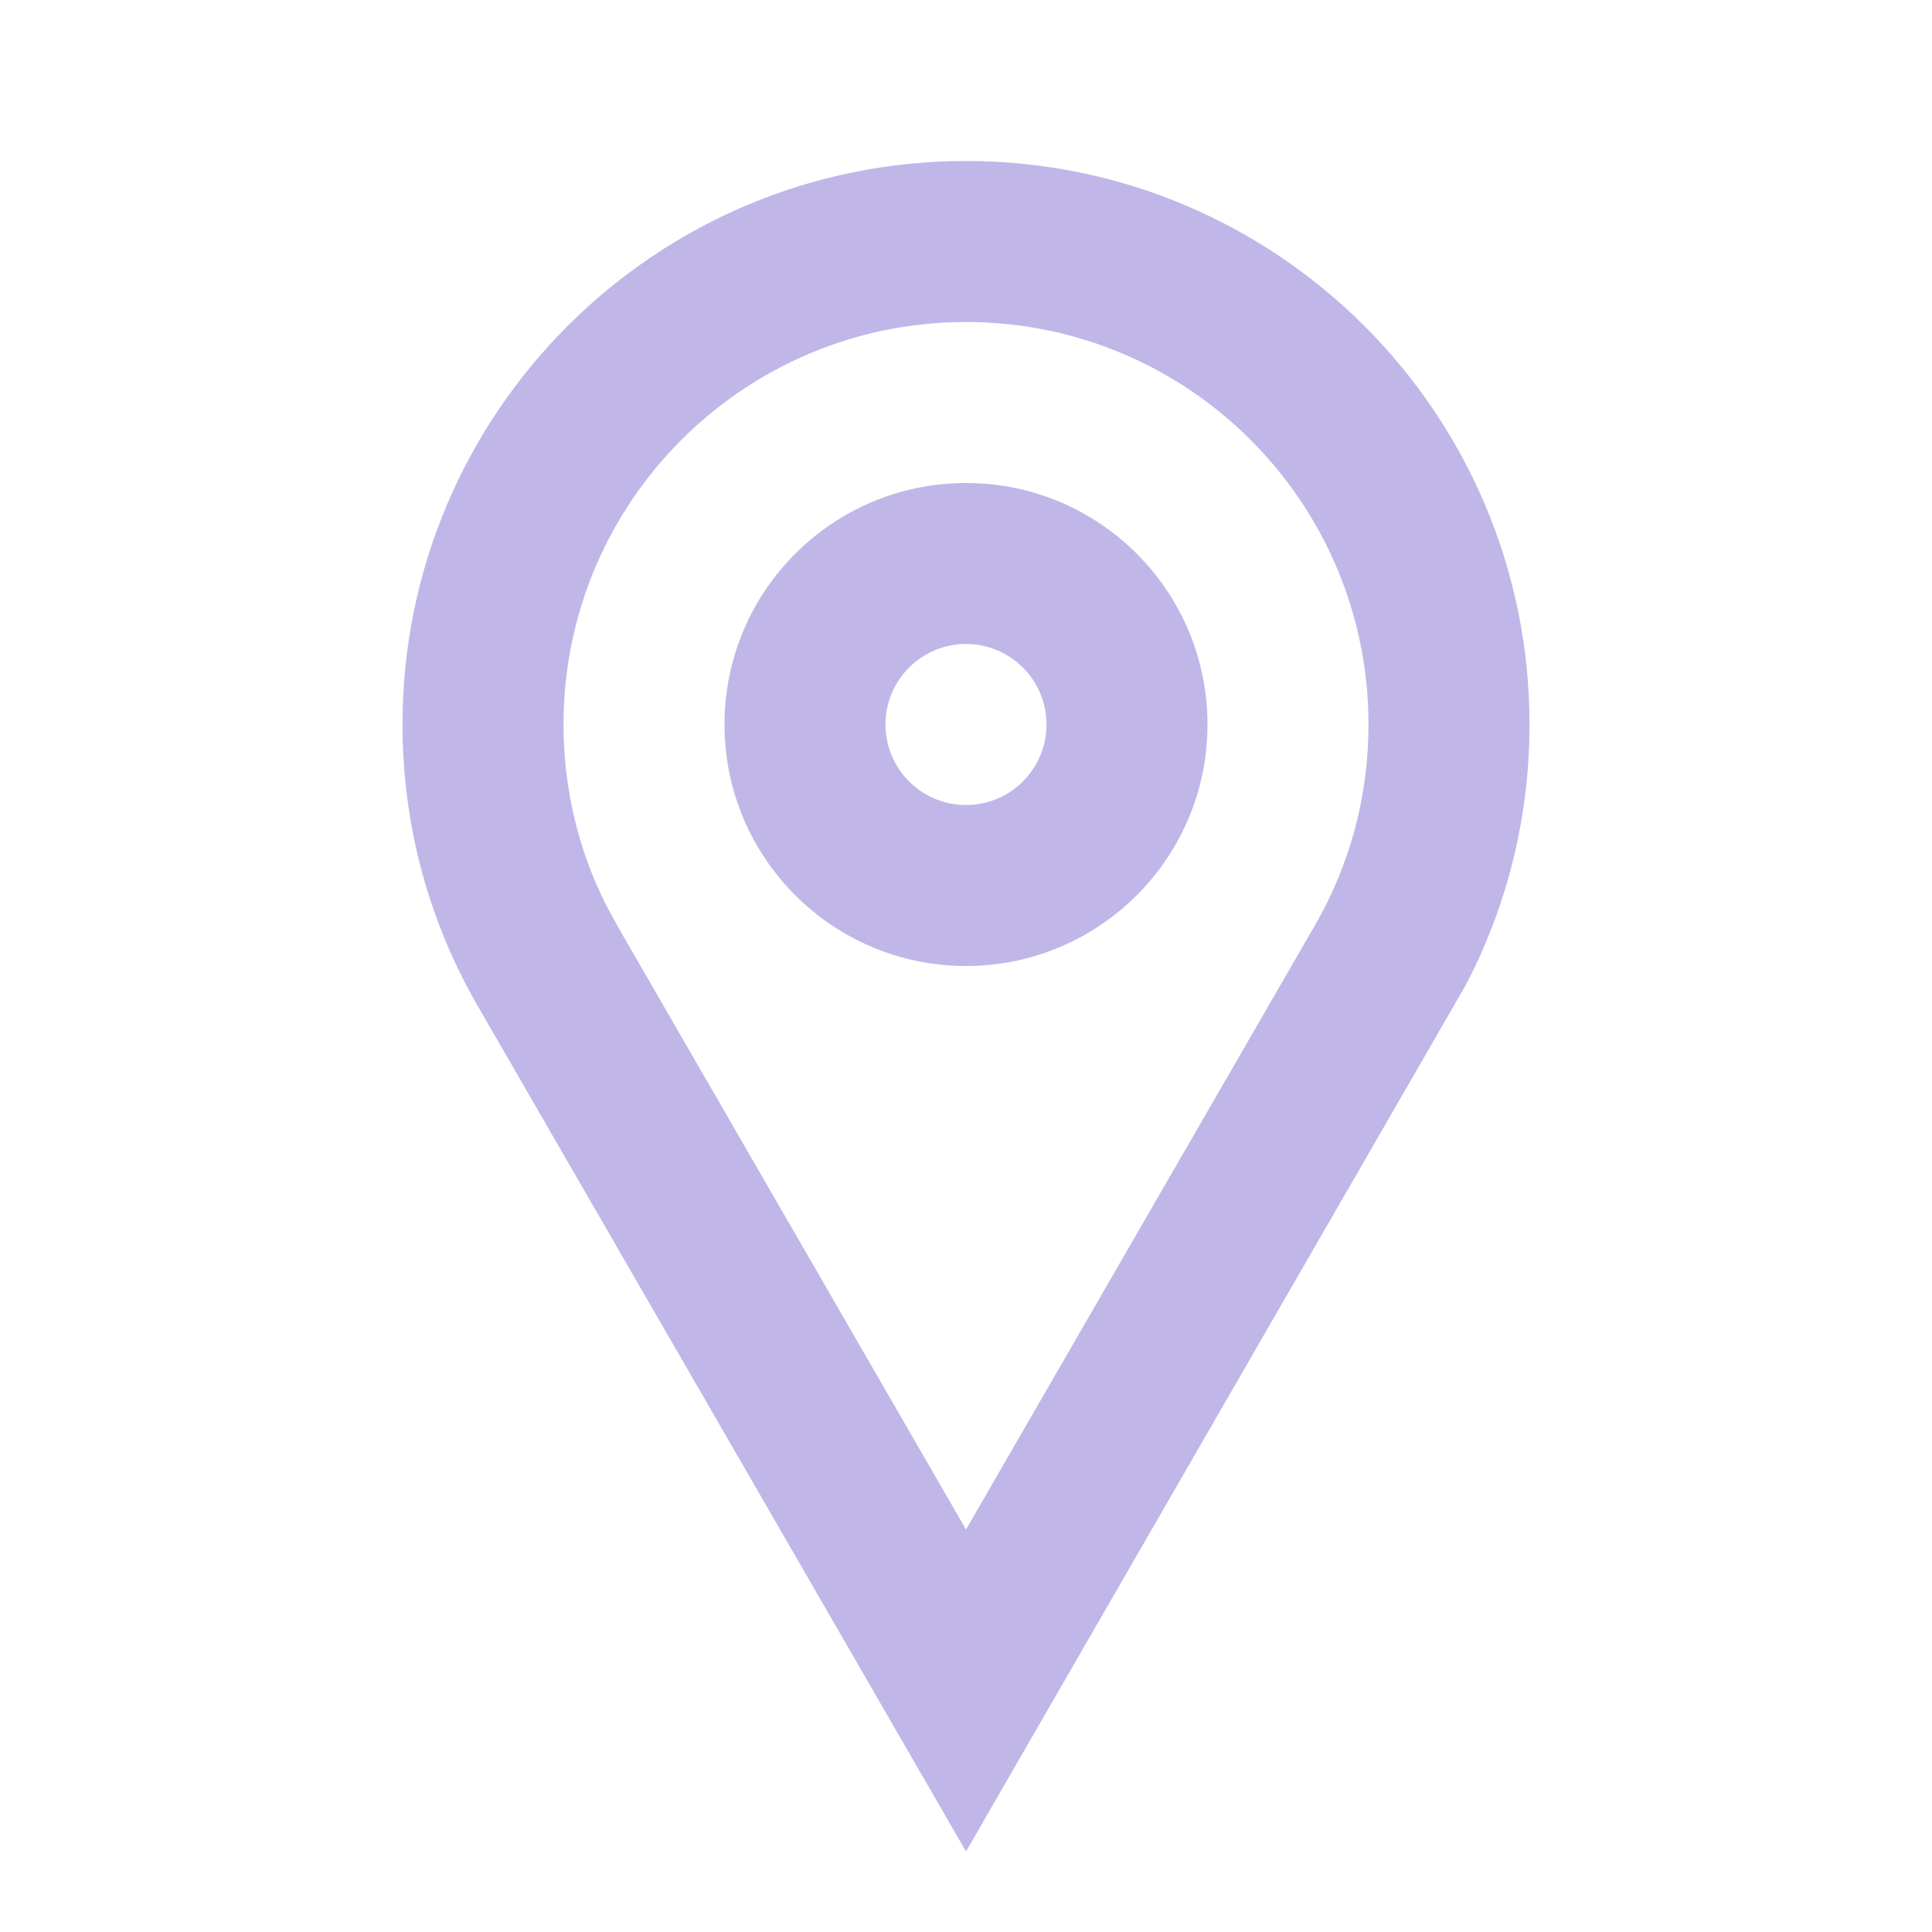
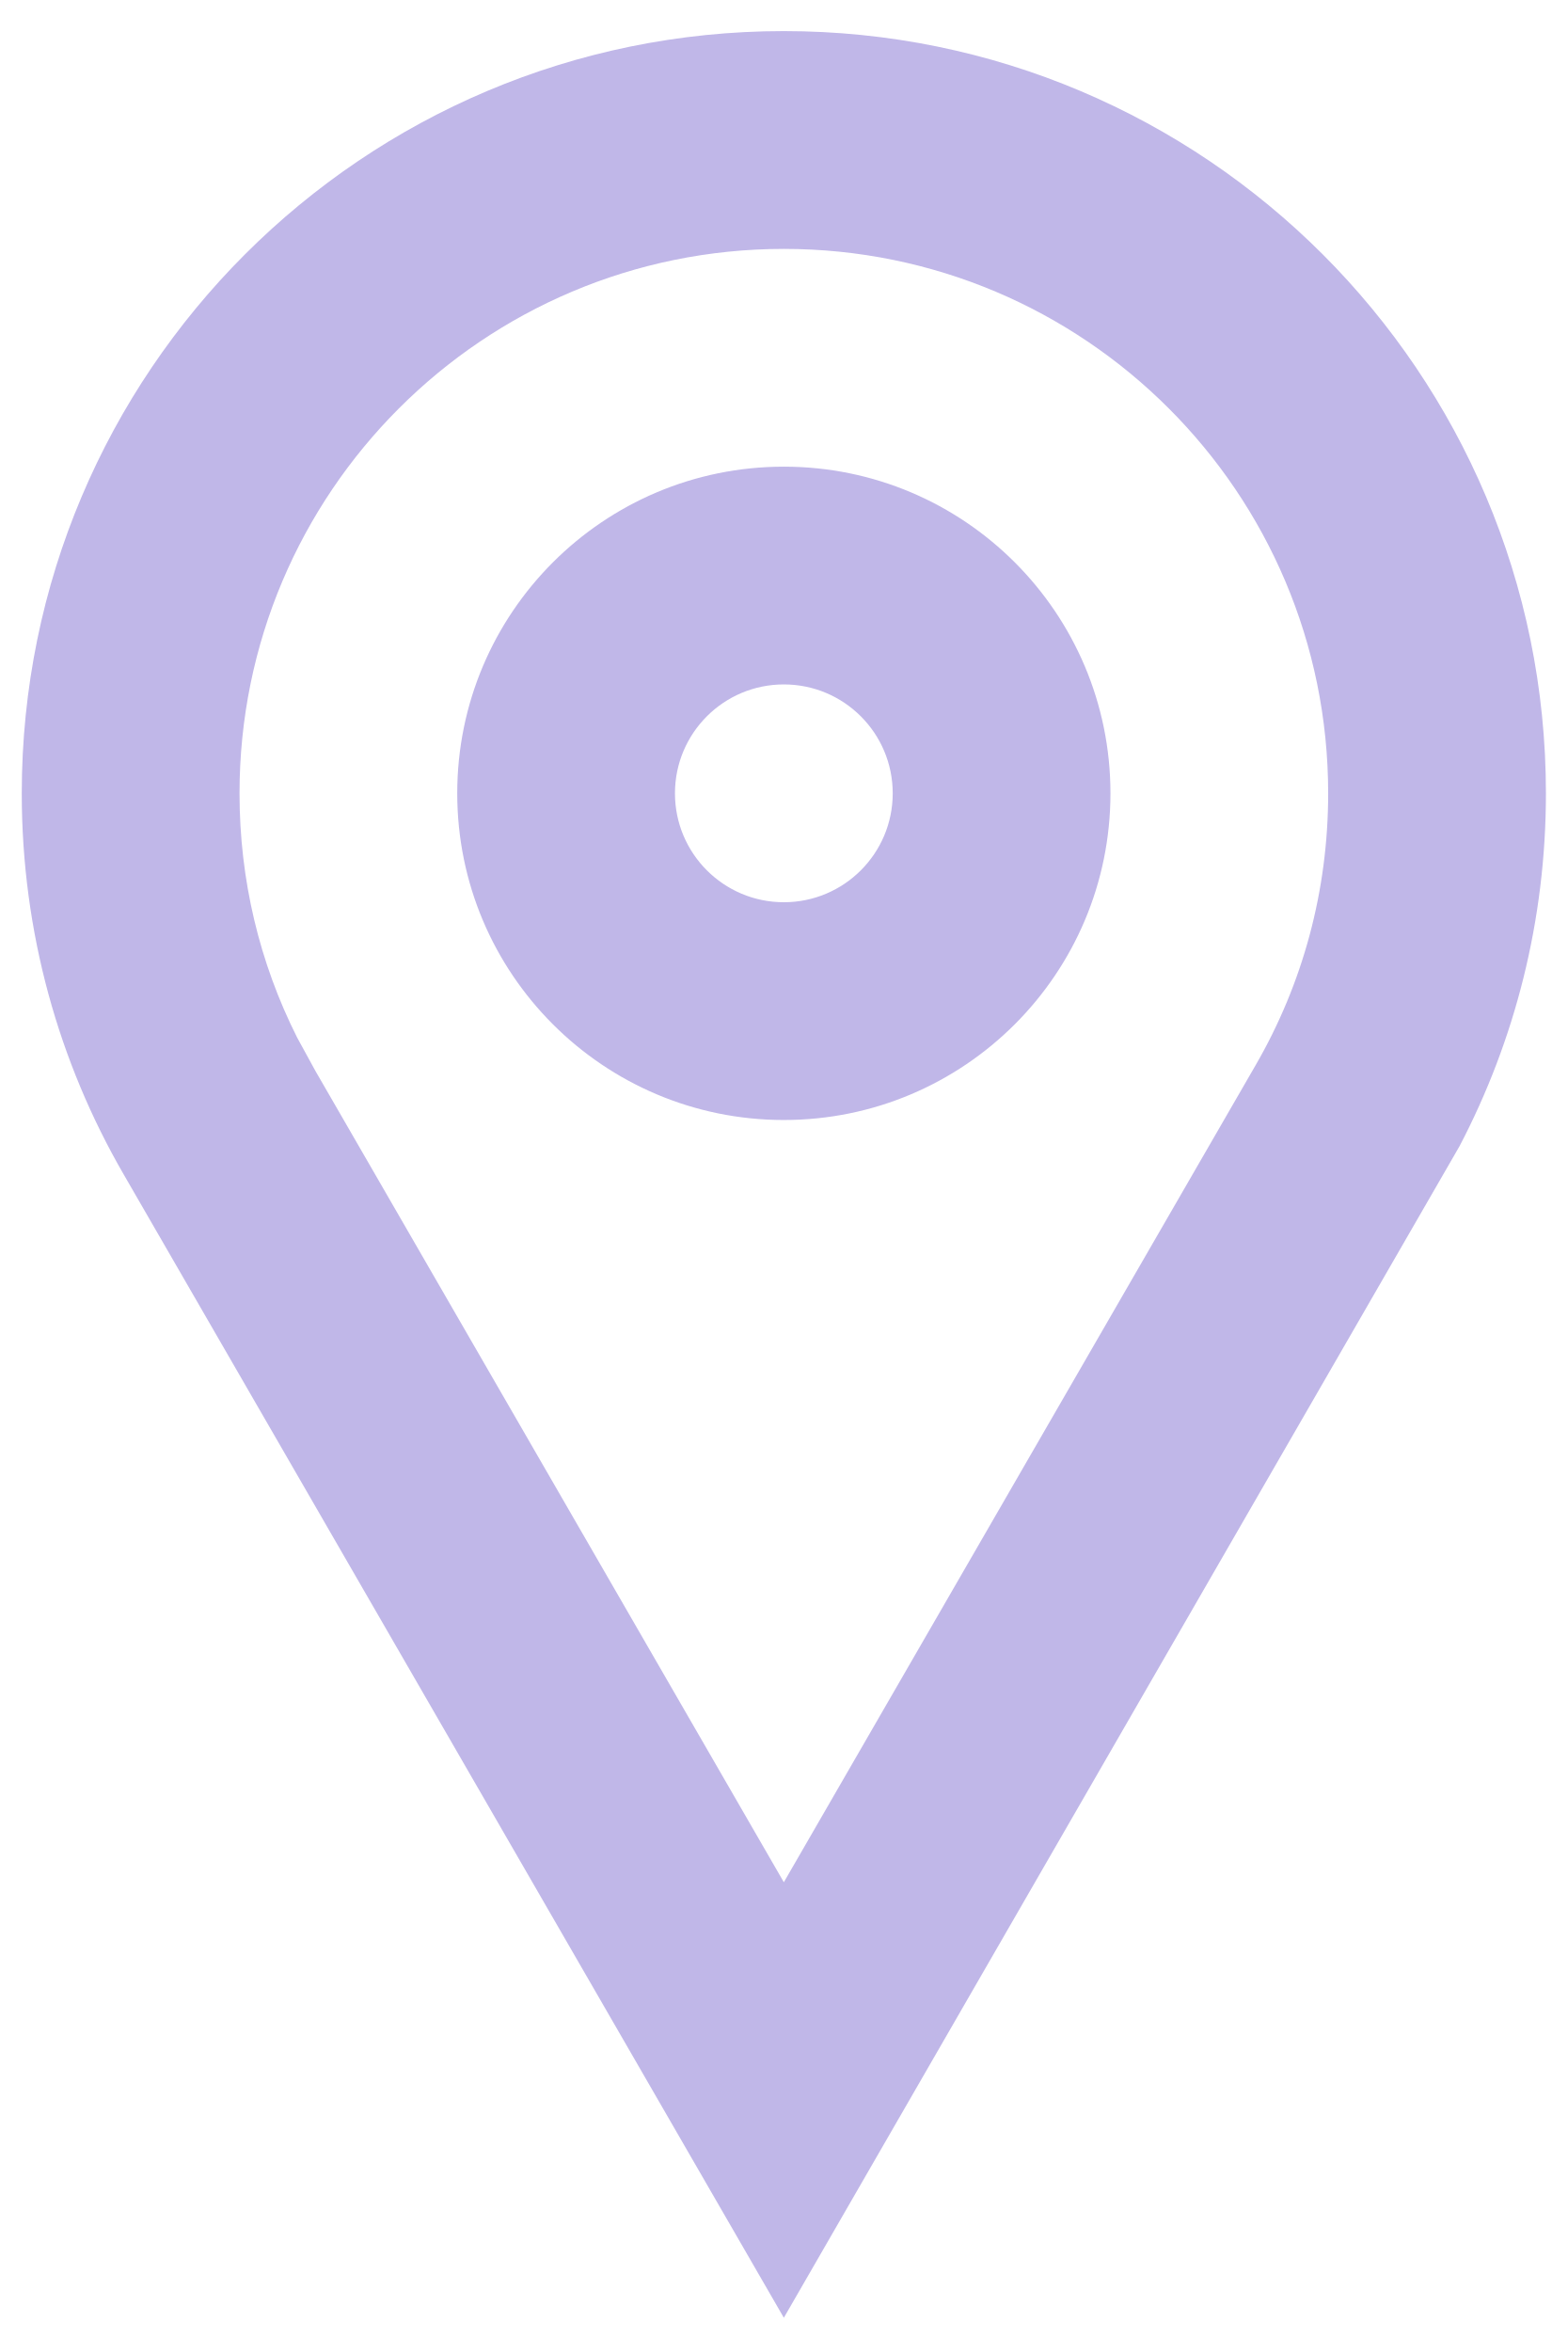
- <svg xmlns="http://www.w3.org/2000/svg" width="70" height="70" viewBox="0 0 70 70" fill="none">
-   <path fill-rule="evenodd" clip-rule="evenodd" d="M35 5.833C46.276 5.833 55.417 14.974 55.417 26.25C55.417 29.659 54.583 32.872 53.104 35.698L35 67.083L17.315 36.459C15.575 33.454 14.583 29.969 14.583 26.25C14.583 14.974 23.724 5.833 35 5.833ZM35 11.667C26.946 11.667 20.417 18.196 20.417 26.25C20.417 28.566 20.951 30.788 21.962 32.794L22.452 33.689L35 55.417L47.637 33.536C48.907 31.342 49.583 28.855 49.583 26.25C49.583 18.196 43.054 11.667 35 11.667ZM35 17.5C39.833 17.5 43.75 21.418 43.75 26.25C43.75 31.082 39.833 35 35 35C30.168 35 26.25 31.082 26.25 26.25C26.25 21.418 30.168 17.5 35 17.5ZM35 23.333C33.389 23.333 32.083 24.639 32.083 26.25C32.083 27.861 33.389 29.167 35 29.167C36.611 29.167 37.917 27.861 37.917 26.25C37.917 24.639 36.611 23.333 35 23.333Z" fill="#C0B7E8" />
+ <svg xmlns="http://www.w3.org/2000/svg" width="42" height="63" viewBox="0 0 42 63" fill="none">
+   <path fill-rule="evenodd" clip-rule="evenodd" d="M21 0.833C32.276 0.833 41.417 9.974 41.417 21.25C41.417 24.659 40.583 27.872 39.104 30.698L21 62.083L3.315 31.46C1.575 28.454 0.583 24.969 0.583 21.25C0.583 9.974 9.724 0.833 21 0.833ZM21 6.667C12.946 6.667 6.417 13.196 6.417 21.25C6.417 23.566 6.951 25.788 7.962 27.794L8.452 28.689L21 50.417L33.637 28.536C34.907 26.342 35.583 23.855 35.583 21.25C35.583 13.196 29.054 6.667 21 6.667ZM21 12.5C25.832 12.5 29.75 16.418 29.75 21.25C29.75 26.082 25.832 30 21 30C16.168 30 12.25 26.082 12.25 21.25C12.25 16.418 16.168 12.5 21 12.5ZM21 18.333C19.389 18.333 18.083 19.639 18.083 21.25C18.083 22.861 19.389 24.167 21 24.167C22.611 24.167 23.917 22.861 23.917 21.25C23.917 19.639 22.611 18.333 21 18.333Z" fill="#C0B7E8" />
</svg>
